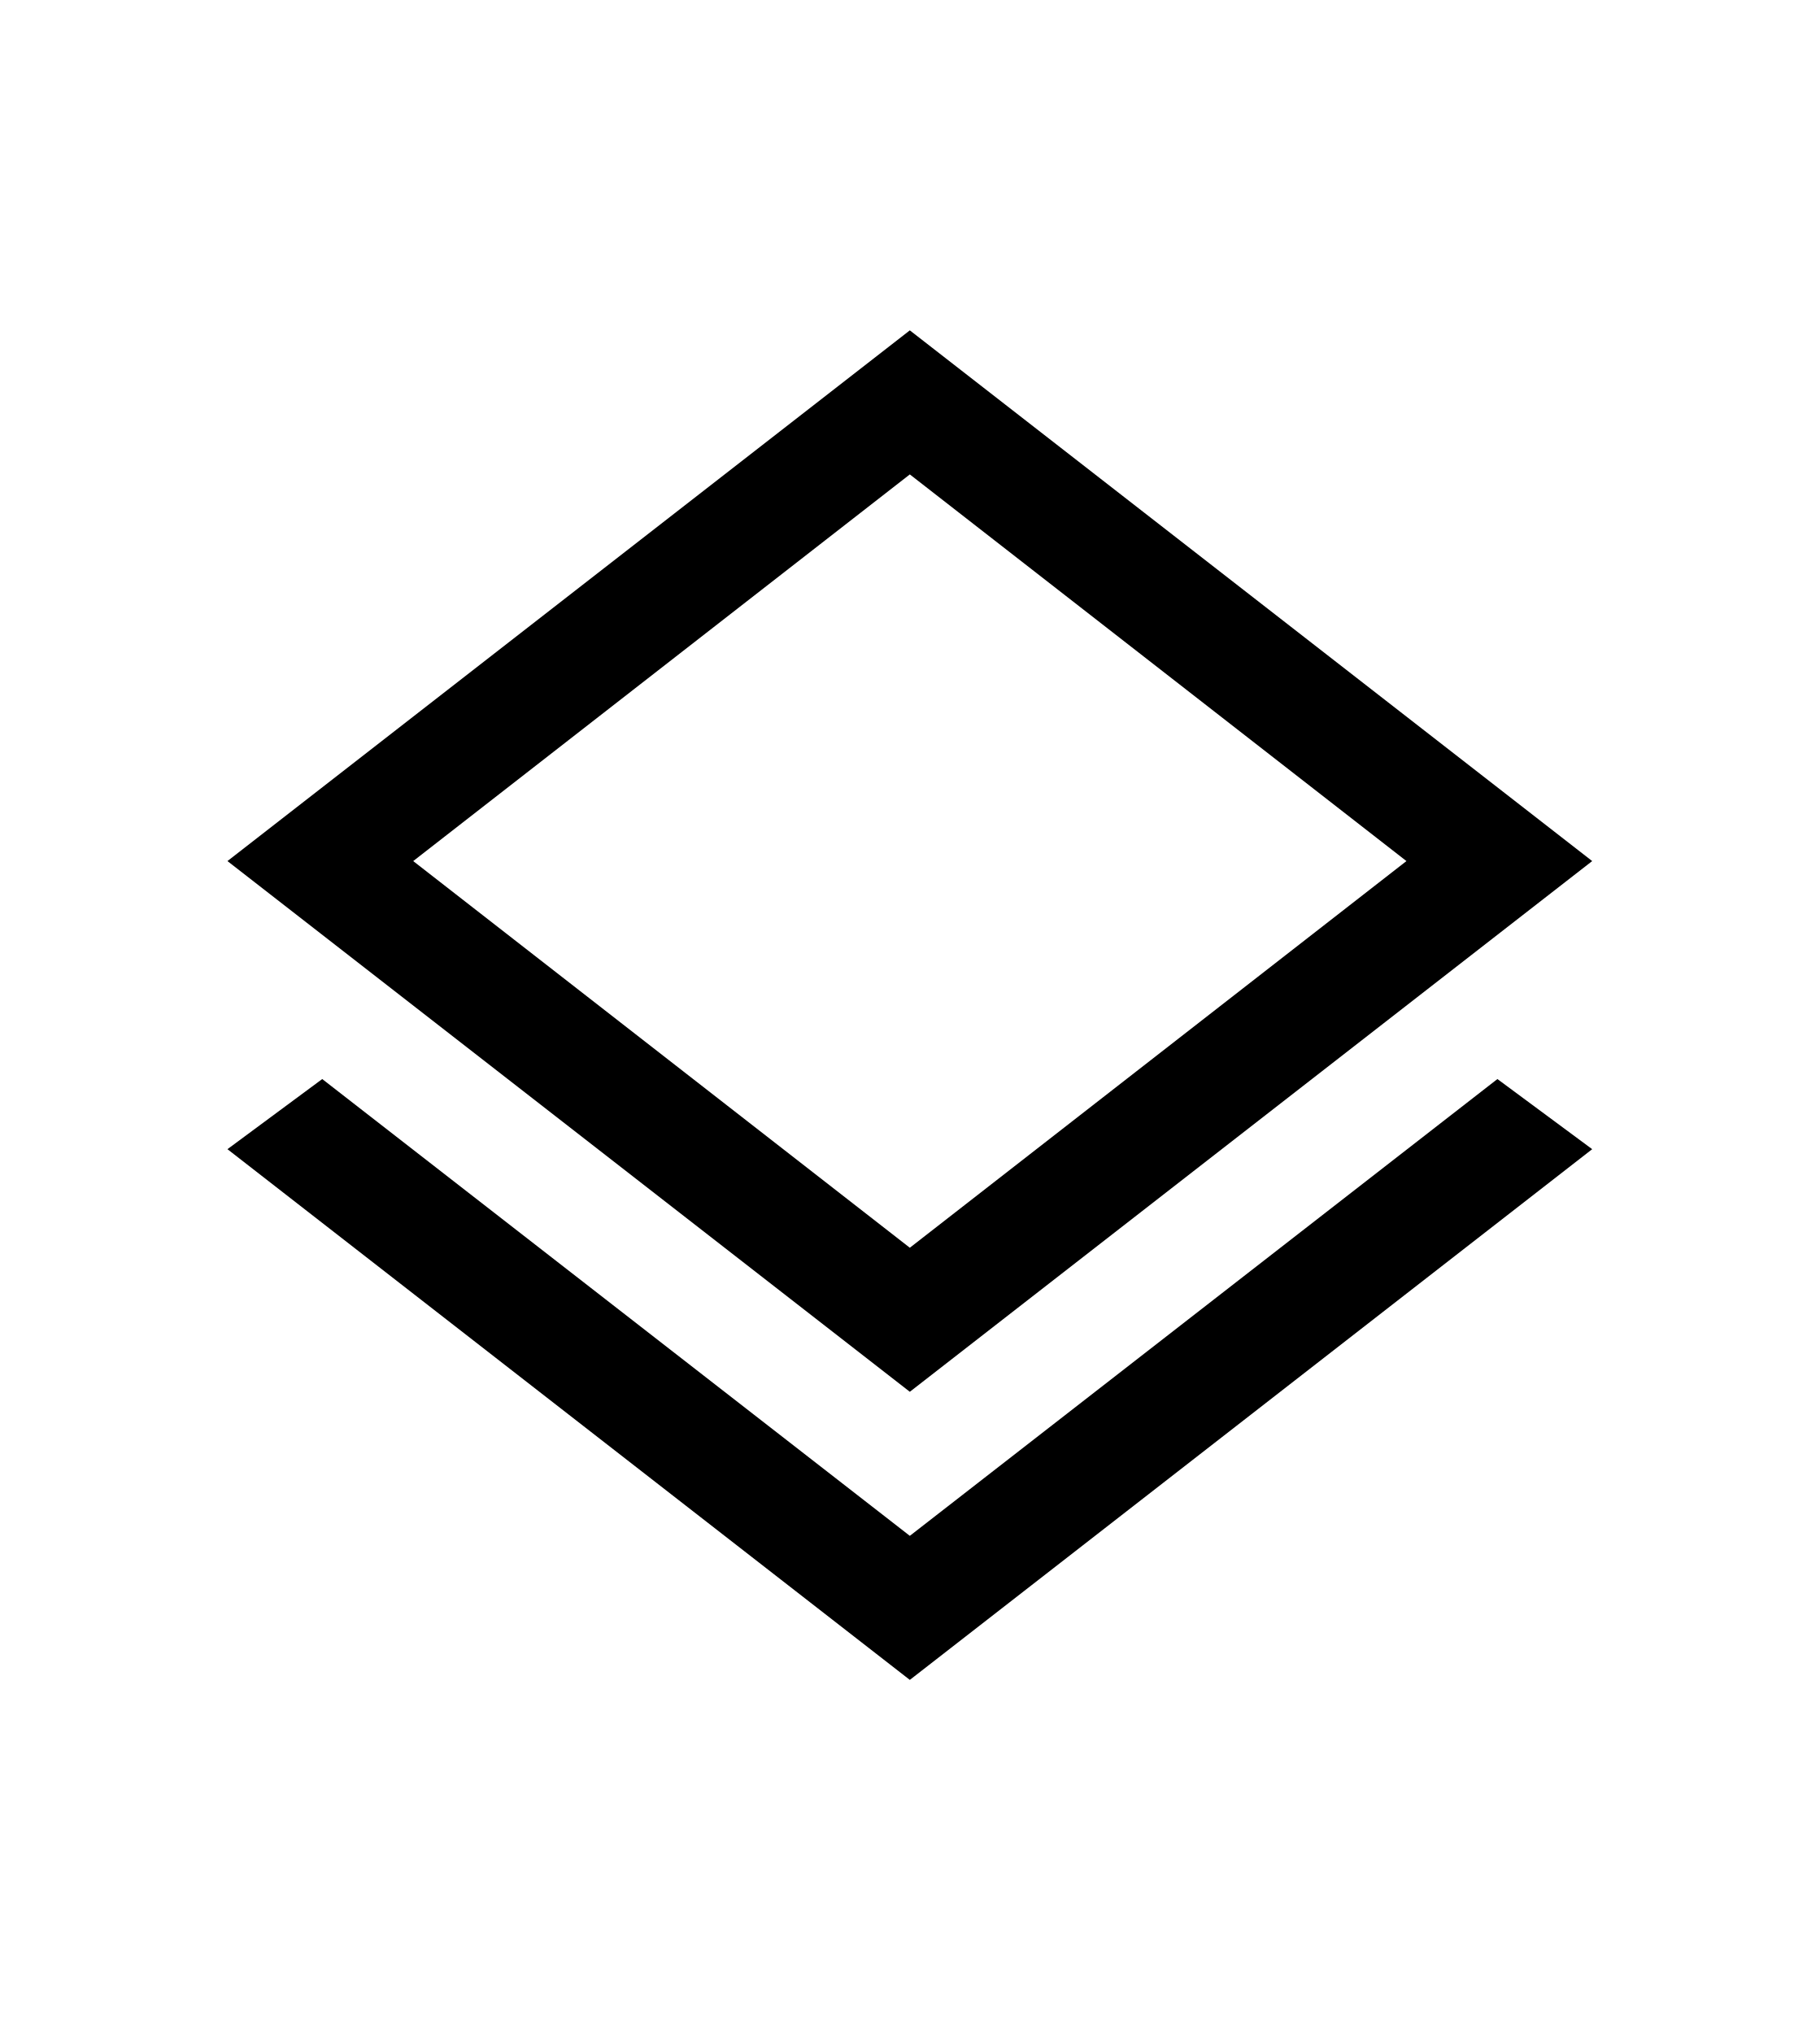
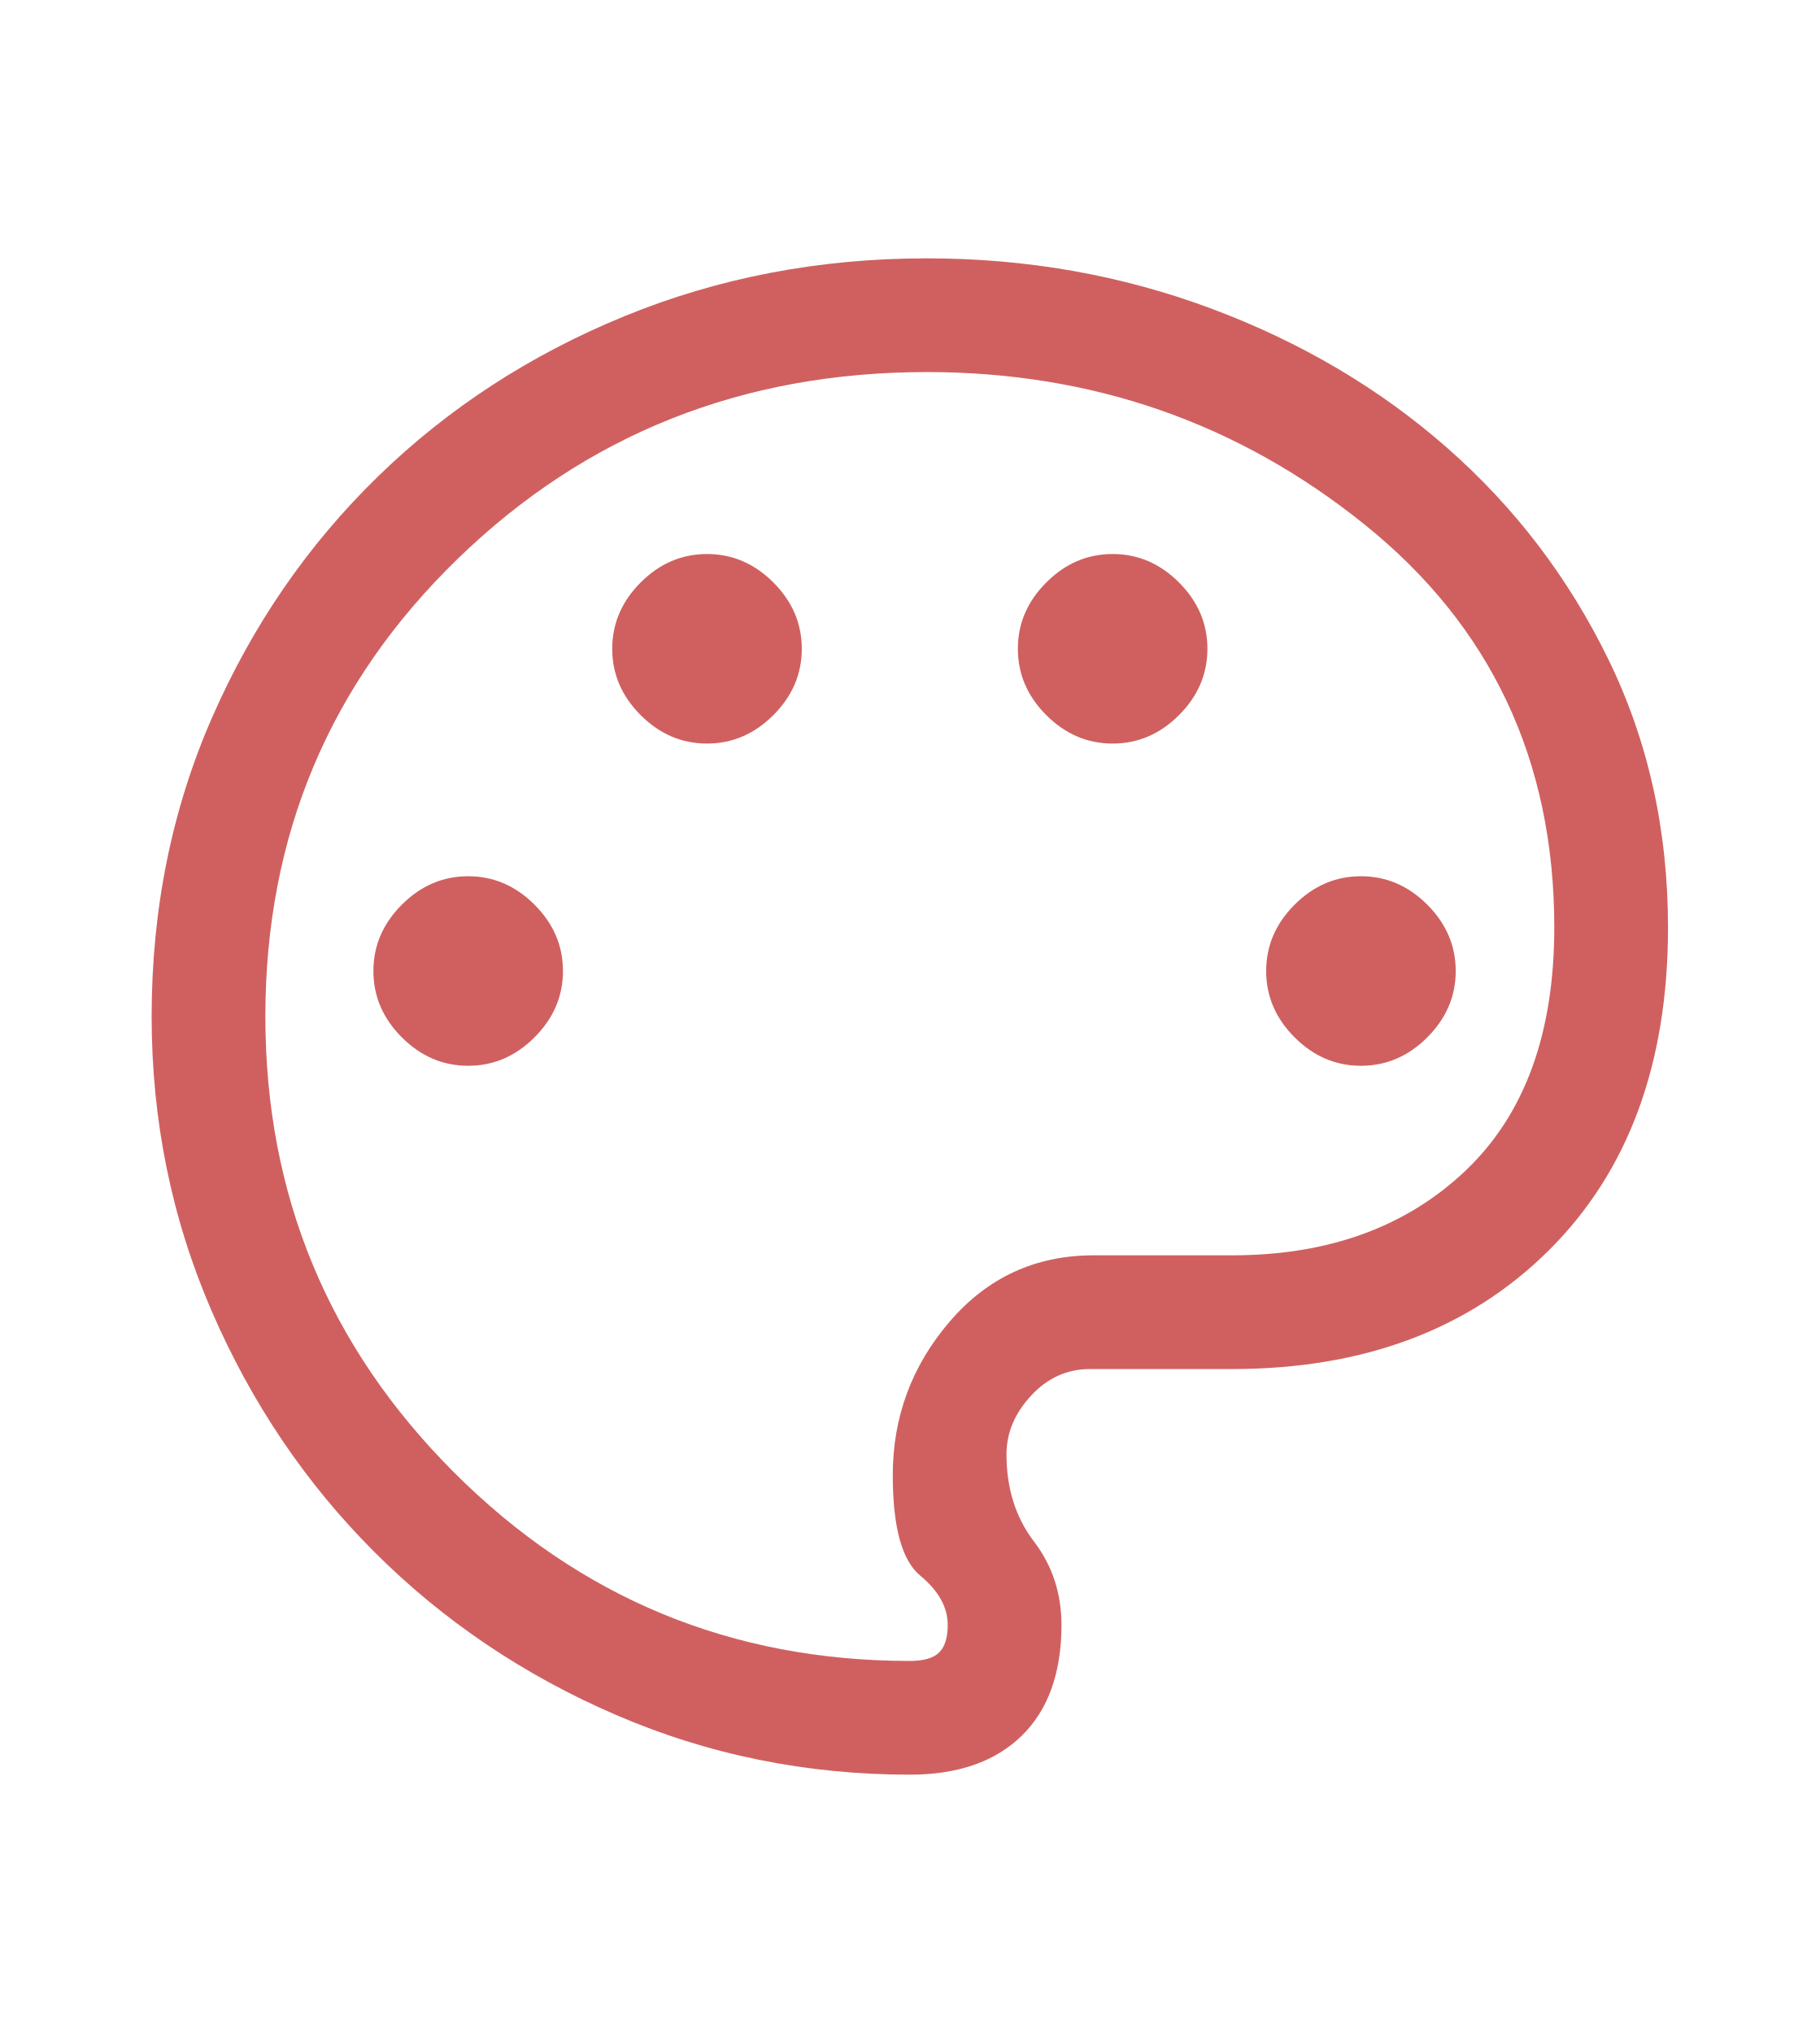
- <svg xmlns="http://www.w3.org/2000/svg" height="181" viewBox="0 -960 960 960" width="162">
-   <path d="M480-130 120-410l50-37 310 241 310-241 50 37-360 280Zm0-152L120-562l360-280 360 280-360 280Zm0-301Zm0 225 262-204-262-204-262 204 262 204Z" />
+ <svg xmlns="http://www.w3.org/2000/svg" height="181" fill="#d06060" viewBox="0 -960 960 960" width="162">
+   <path d="M480-80q-82 0-155-31.5t-127.5-86Q143-252 111.5-325T80-480q0-85 32-158t87.5-127q55.5-54 130-84.5T489-880q79 0 150 26.5T763.5-780q53.5 47 85 111.5T880-527q0 108-63 170.5T650-294h-75q-18 0-31 14t-13 31q0 27 14.5 46t14.5 44q0 38-21 58.5T480-80Zm0-400Zm-233 26q20 0 35-15t15-35q0-20-15-35t-35-15q-20 0-35 15t-15 35q0 20 15 35t35 15Zm126-170q20 0 35-15t15-35q0-20-15-35t-35-15q-20 0-35 15t-15 35q0 20 15 35t35 15Zm214 0q20 0 35-15t15-35q0-20-15-35t-35-15q-20 0-35 15t-15 35q0 20 15 35t35 15Zm131 170q20 0 35-15t15-35q0-20-15-35t-35-15q-20 0-35 15t-15 35q0 20 15 35t35 15ZM480-140q11 0 15.5-4.5T500-159q0-14-14.5-26T471-238q0-46 30-81t76-35h73q76 0 123-44.5T820-527q0-132-100-212.5T489-820q-146 0-247.5 98.5T140-480q0 141 99.5 240.5T480-140Z" />
</svg>
